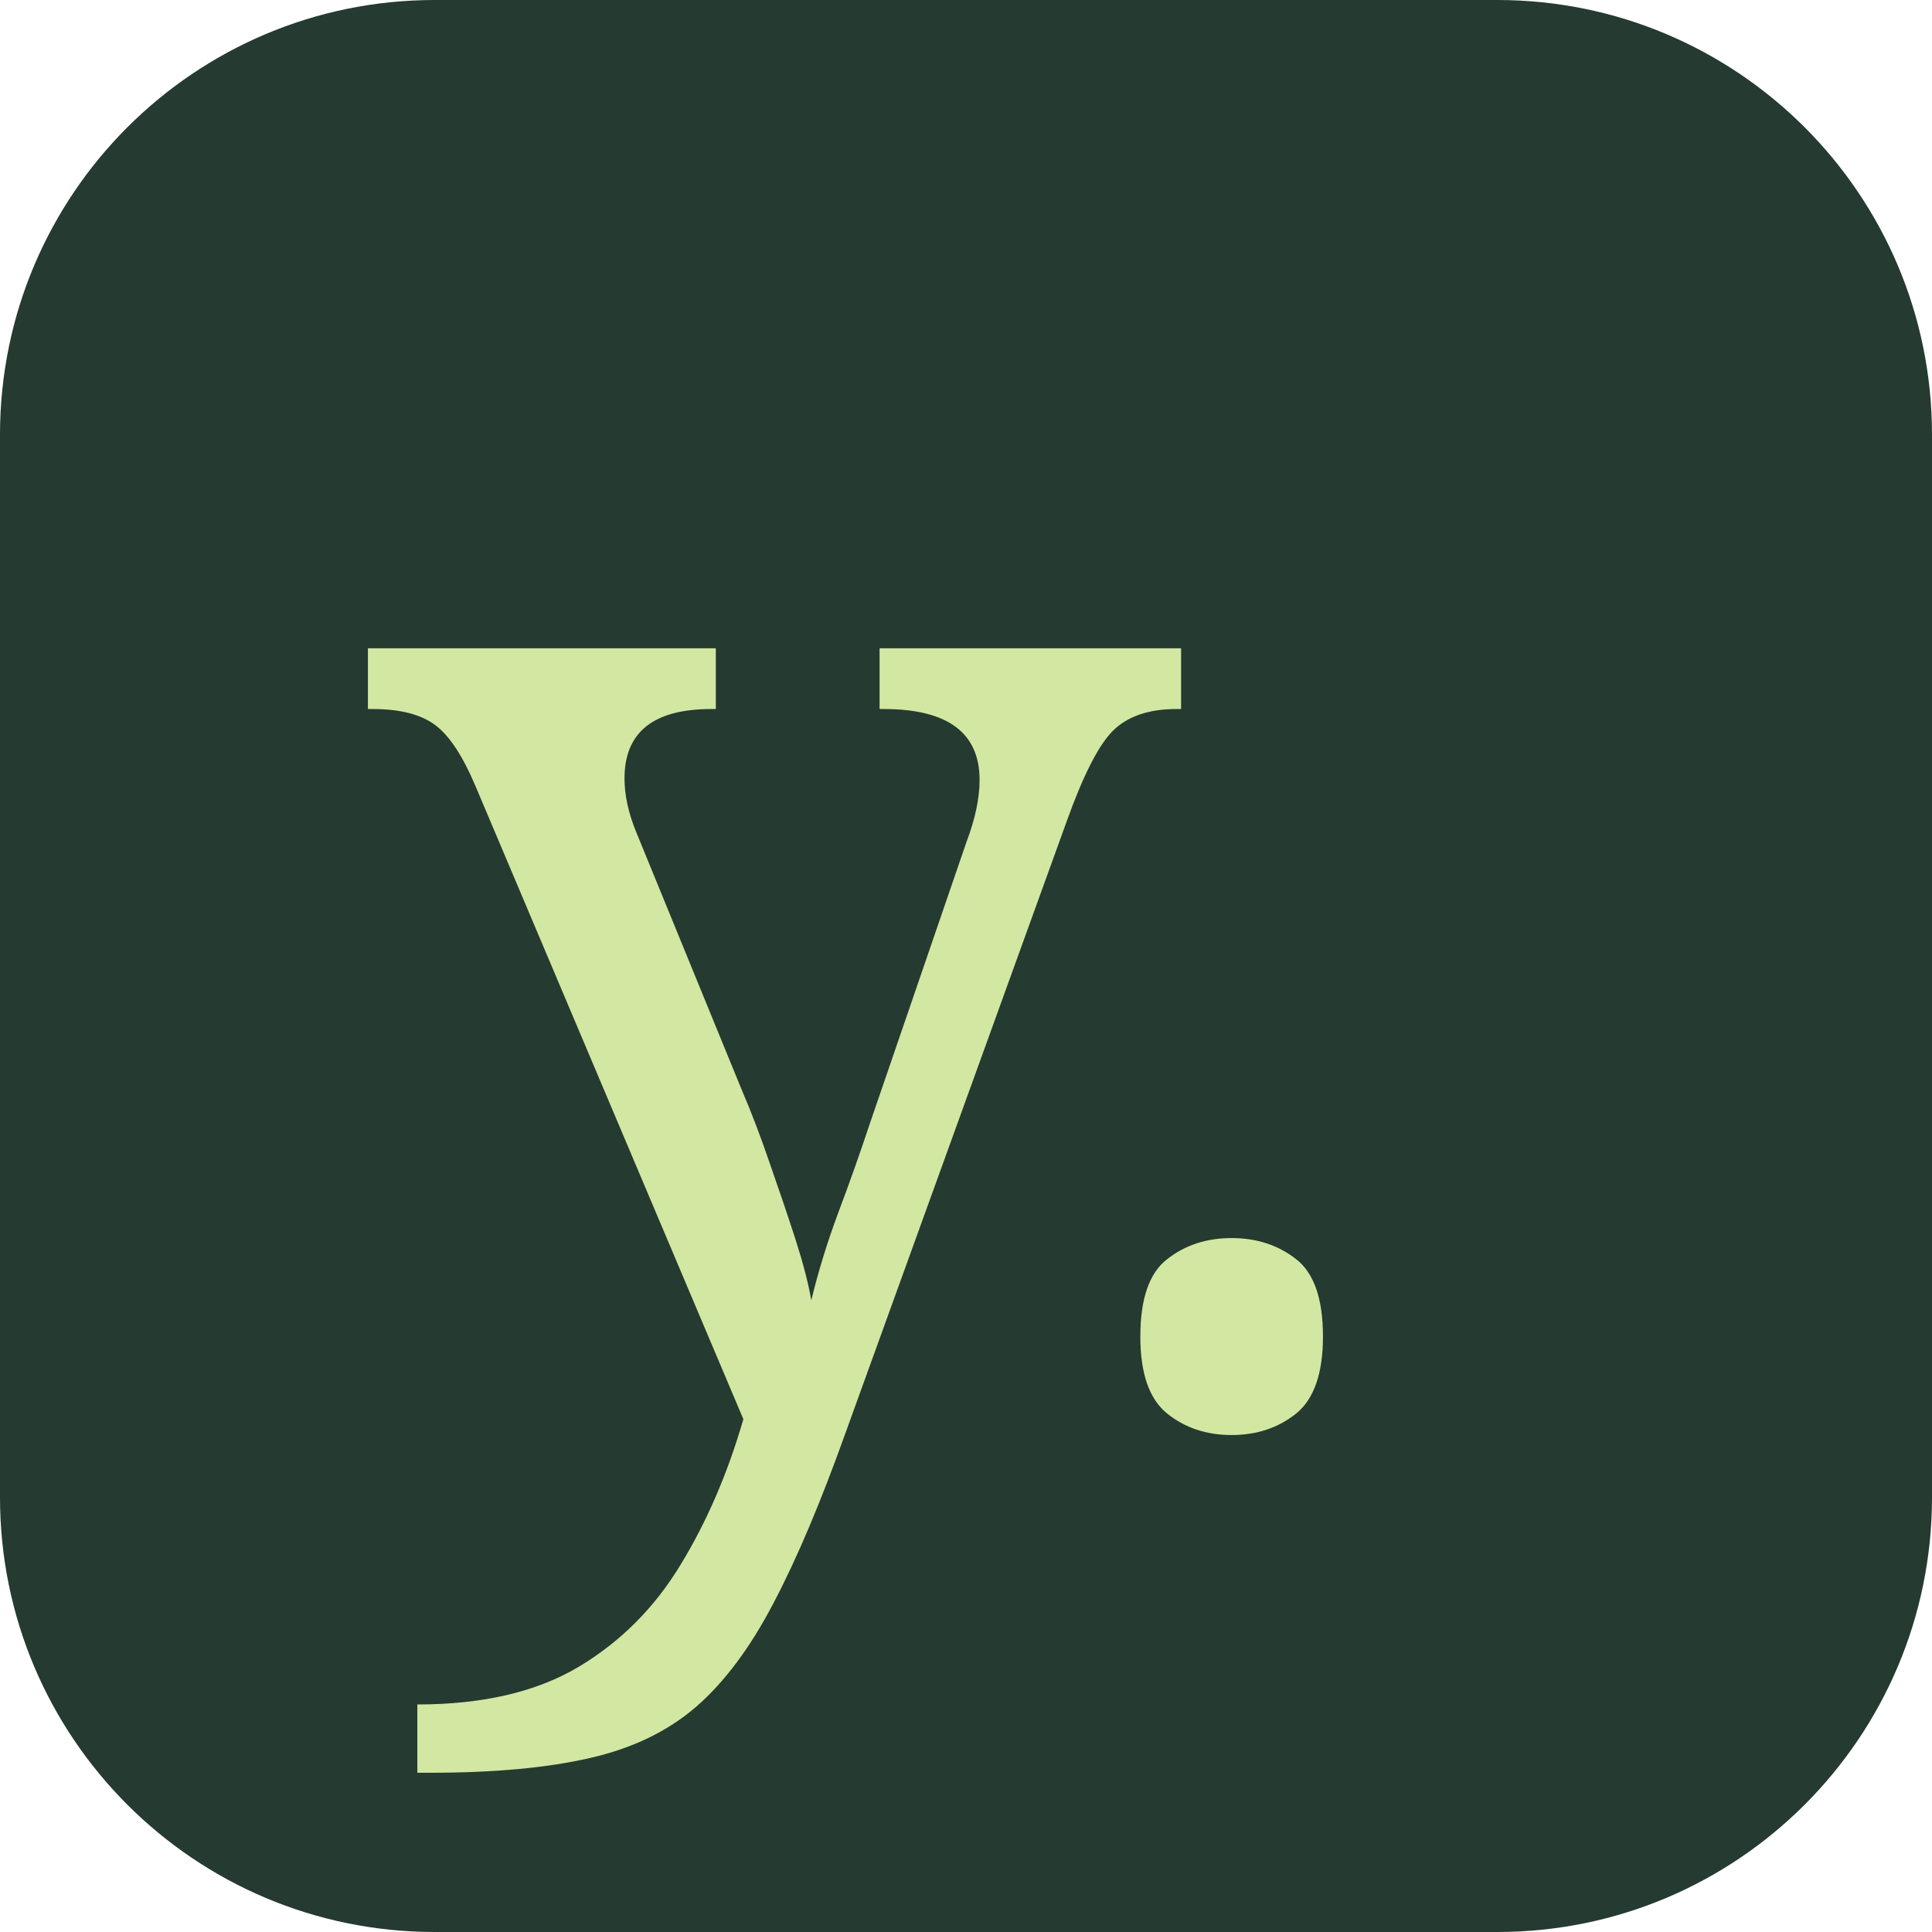
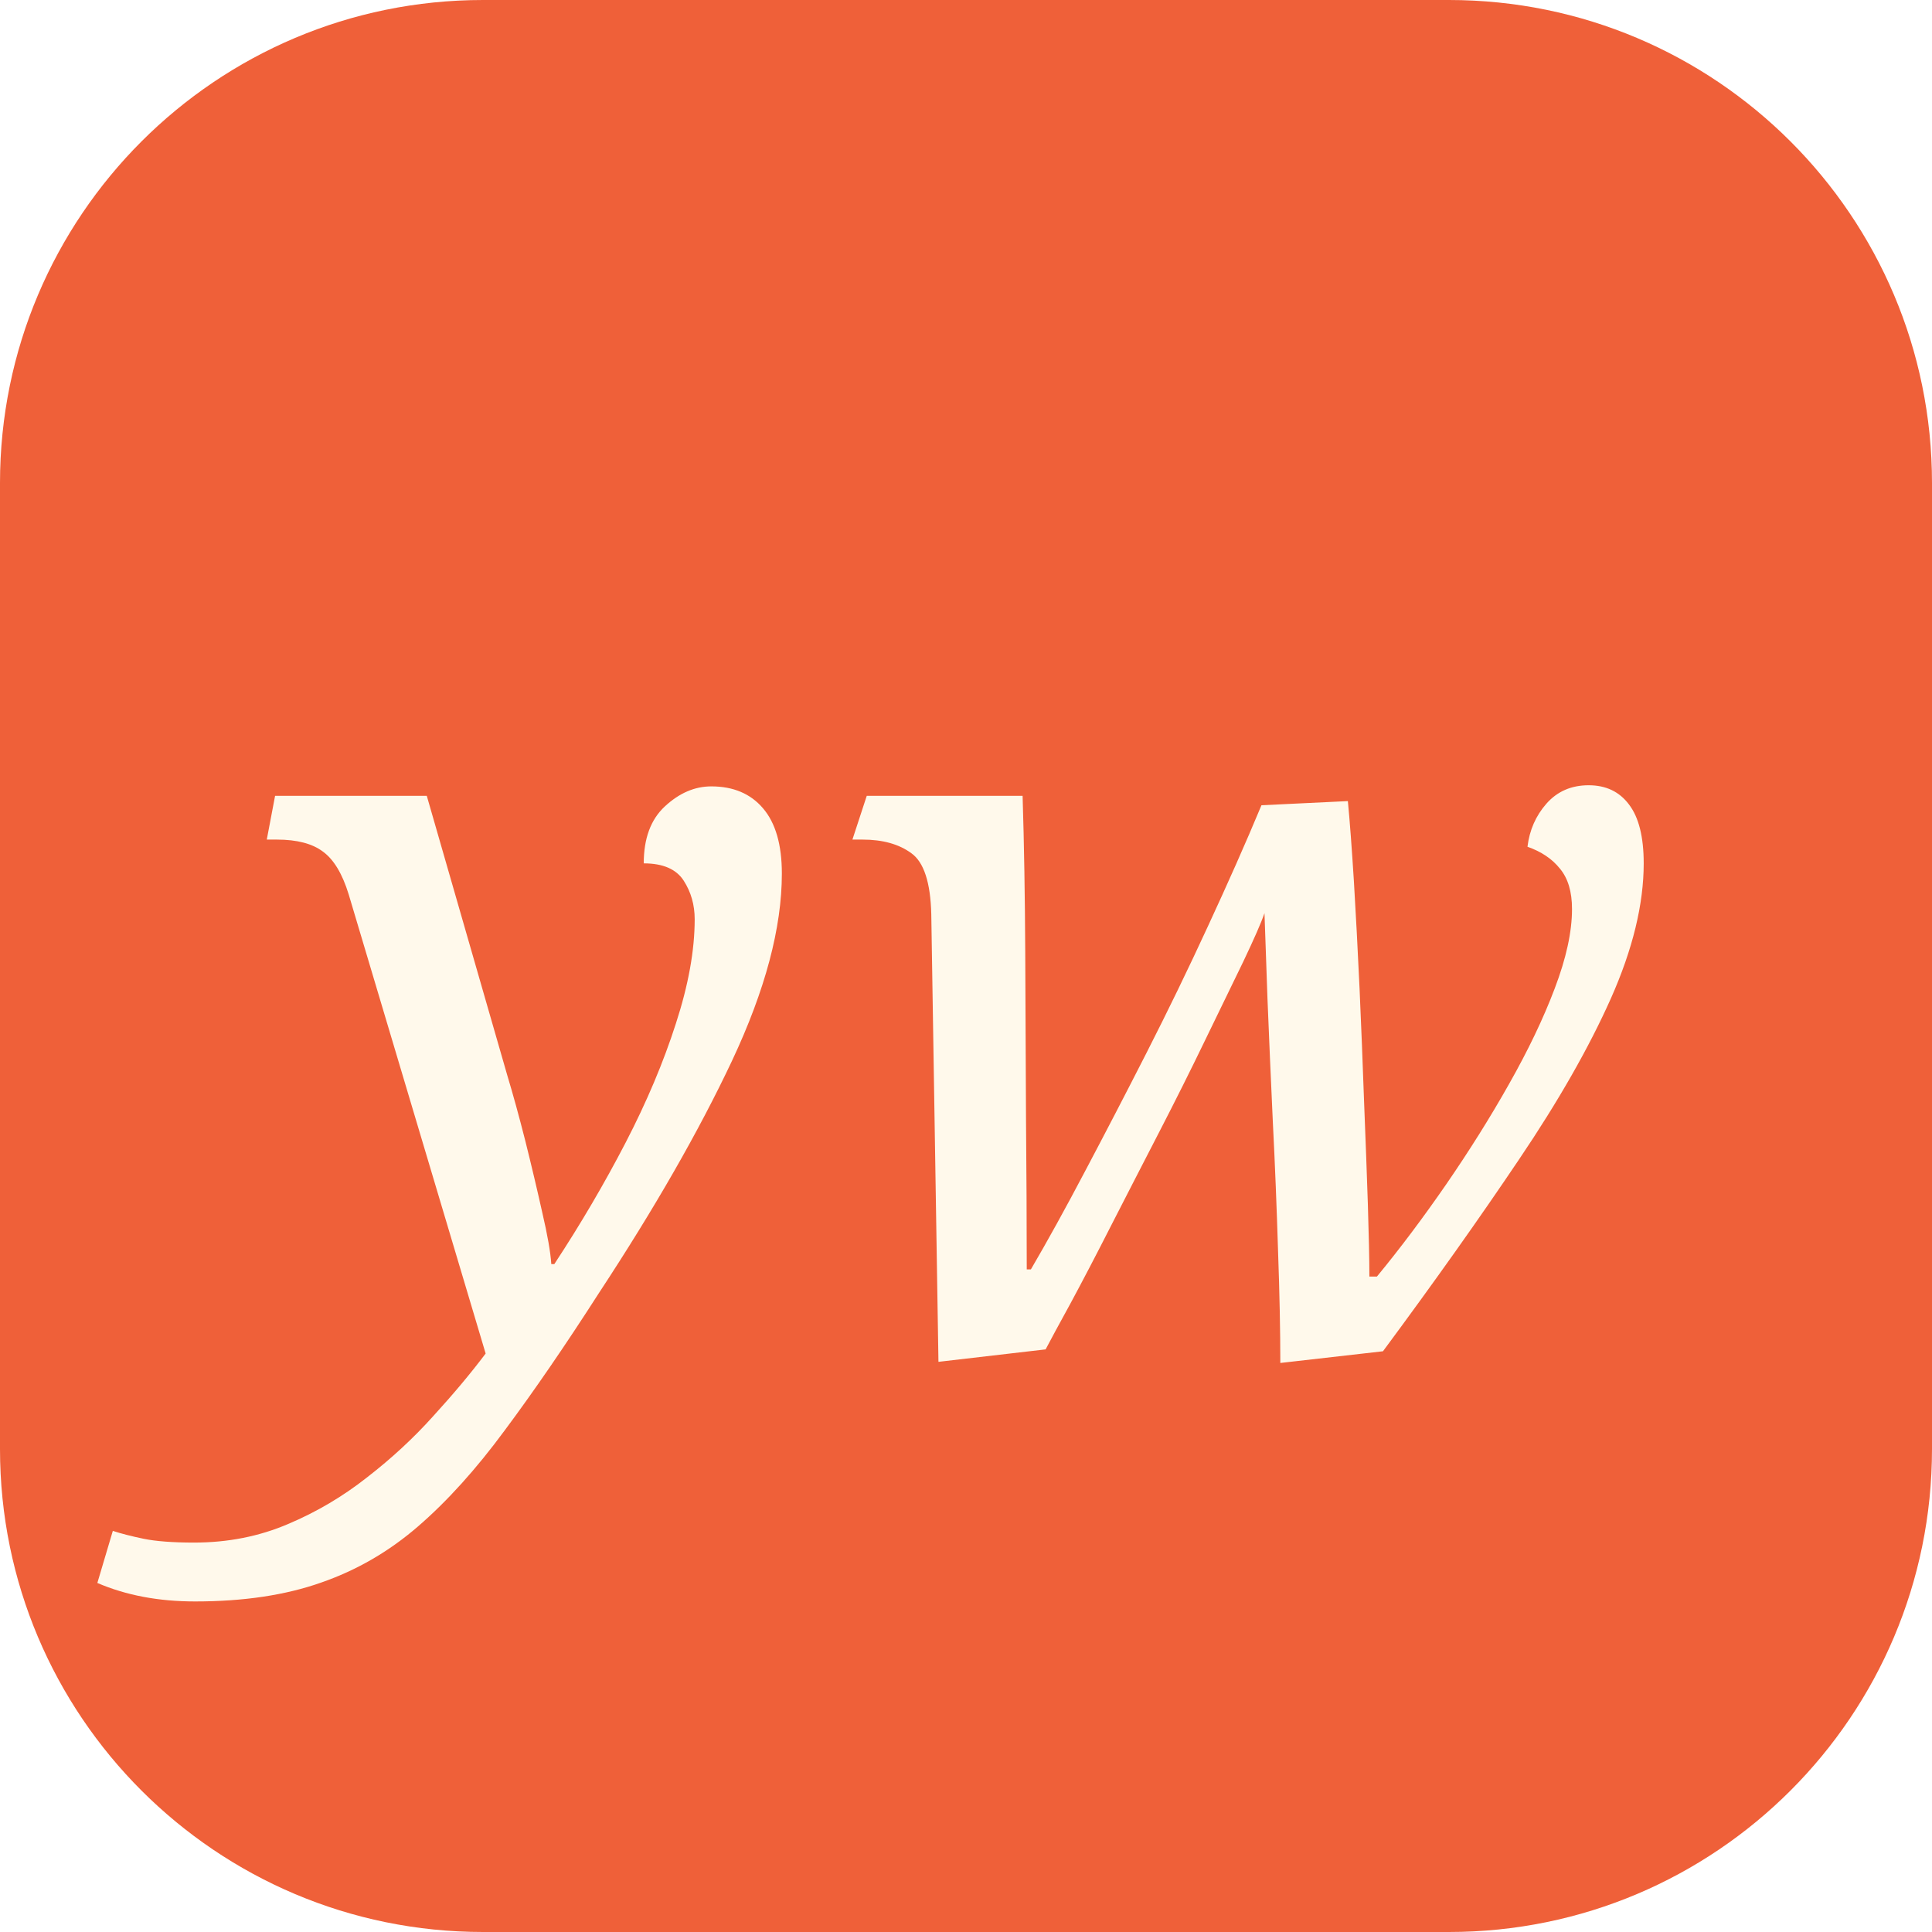
<svg xmlns="http://www.w3.org/2000/svg" viewBox="0 0 80 80">
-   <rect width="80" height="80" rx="18" fill="#253a31" />
-   <text x="15" y="59" font-family="Georgia,serif" font-size="60" fill="#d2e7a1">y.</text>
+   <rect width="80" height="80" rx="20" fill="#ef6039" />
+   <text x="11" y="56" font-family="Georgia,serif" font-style="italic" font-size="43" fill="#fff9eb">yw</text>
</svg>
